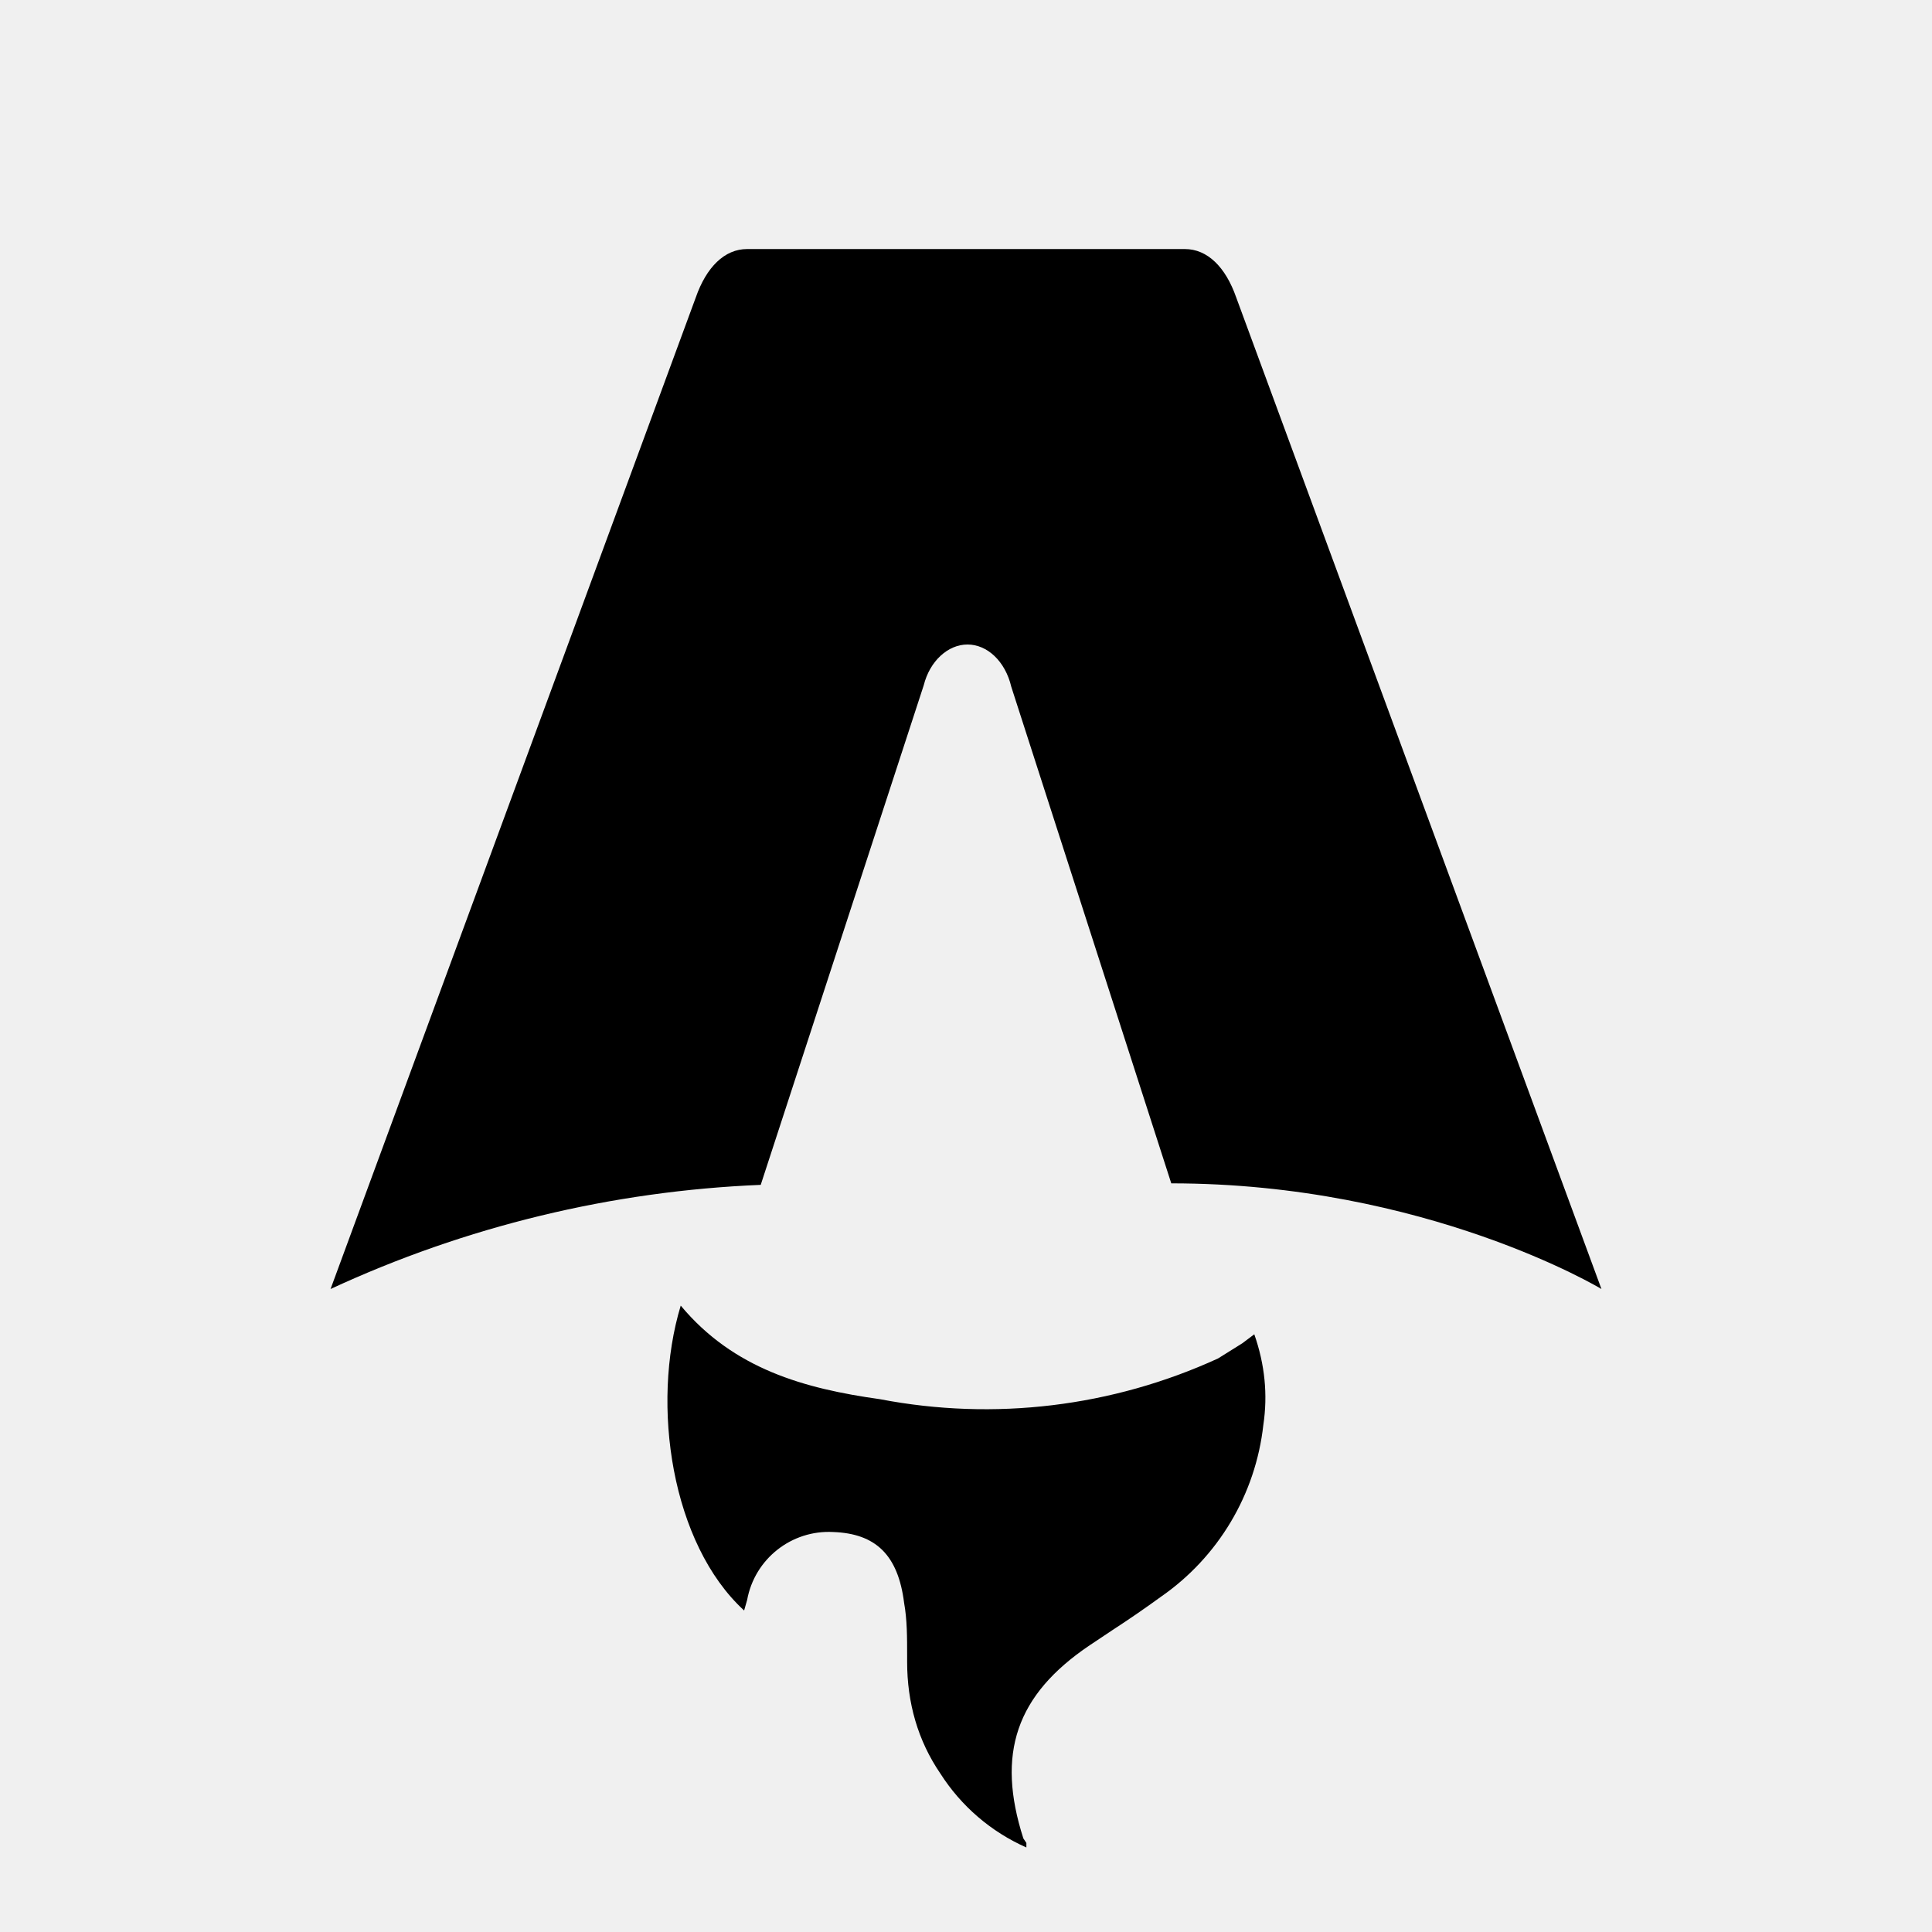
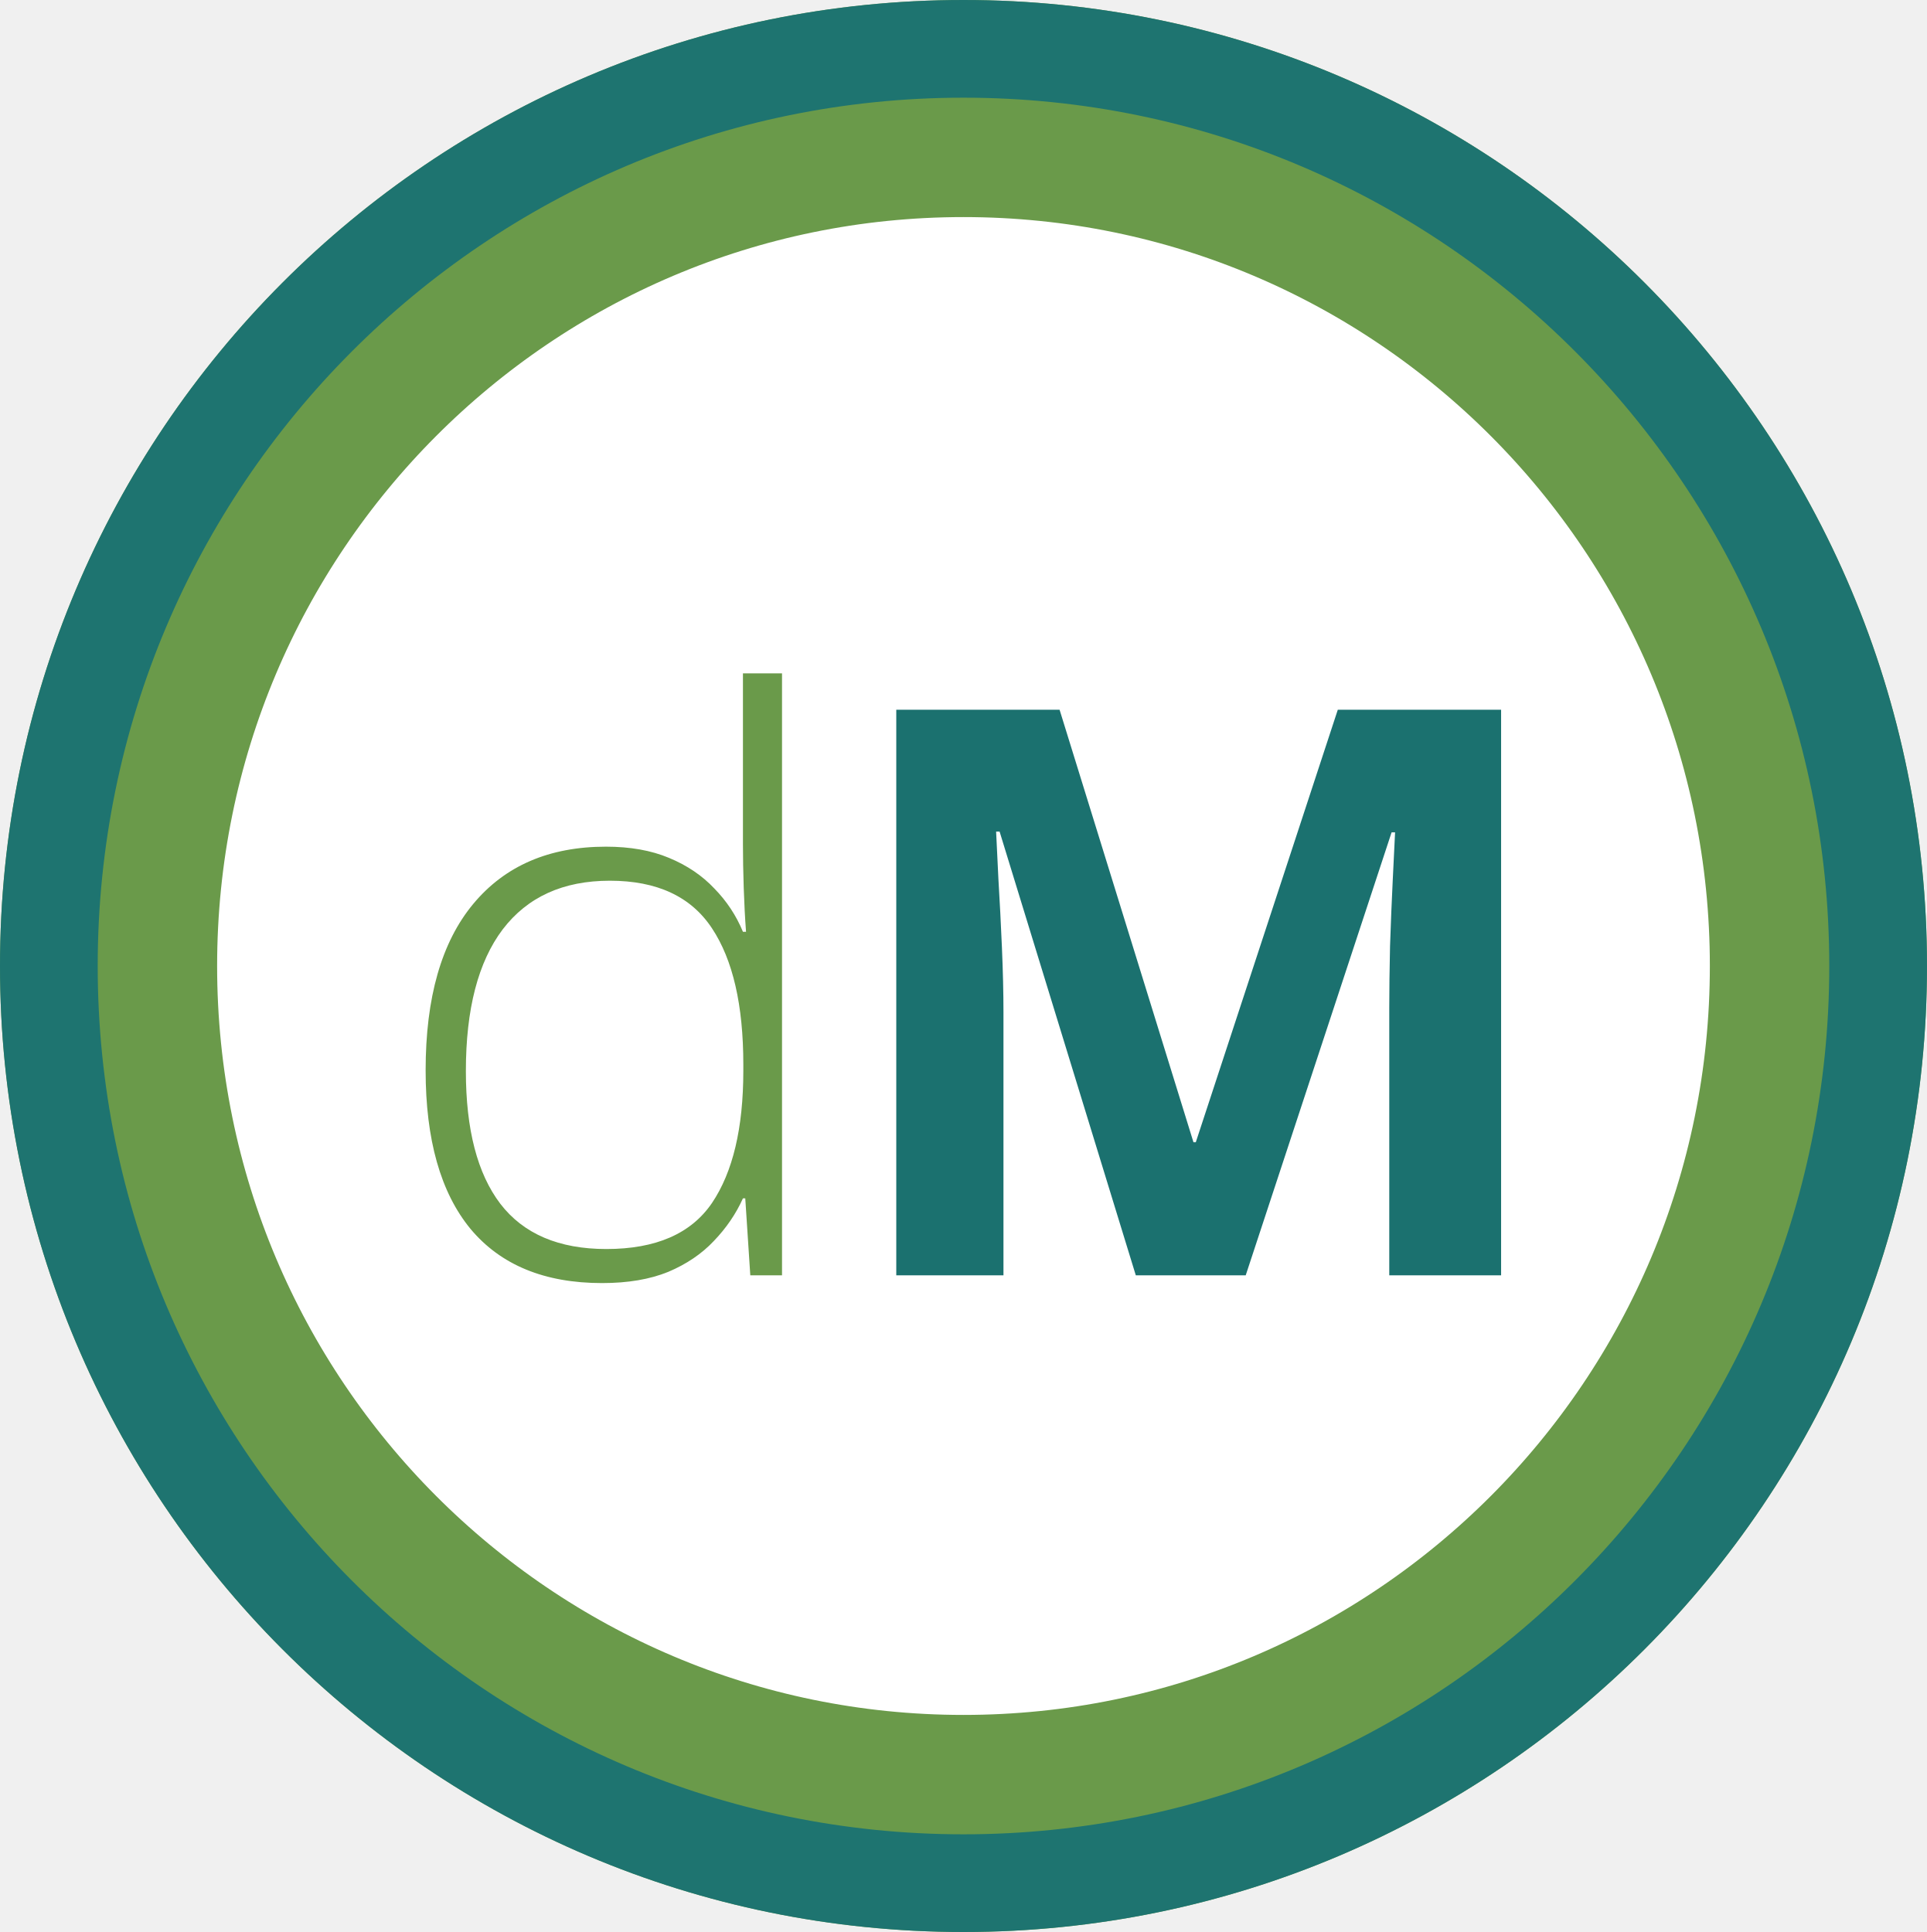
- <svg xmlns="http://www.w3.org/2000/svg" fill="none" viewBox="0 0 128 128">
-   <path d="M50.4 78.5a75.1 75.1 0 0 0-28.5 6.9l24.2-65.7c.7-2 1.9-3.2 3.4-3.2h29c1.5 0 2.7 1.2 3.4 3.2l24.2 65.7s-11.6-7-28.5-7L67 45.5c-.4-1.7-1.6-2.8-2.9-2.8-1.3 0-2.5 1.1-2.9 2.7L50.4 78.5Zm-1.1 28.2Zm-4.2-20.2c-2 6.6-.6 15.8 4.2 20.2a17.5 17.5 0 0 1 .2-.7 5.5 5.5 0 0 1 5.7-4.5c2.8.1 4.3 1.5 4.7 4.7.2 1.1.2 2.3.2 3.5v.4c0 2.7.7 5.2 2.2 7.4a13 13 0 0 0 5.7 4.9v-.3l-.2-.3c-1.8-5.6-.5-9.5 4.4-12.8l1.5-1a73 73 0 0 0 3.2-2.2 16 16 0 0 0 6.8-11.4c.3-2 .1-4-.6-6l-.8.6-1.6 1a37 37 0 0 1-22.4 2.7c-5-.7-9.7-2-13.2-6.2Z" />
-   <style>
-         path { fill: #000; }
-         @media (prefers-color-scheme: dark) {
-             path { fill: #FFF; }
-         }
-     </style>
+ <svg xmlns="http://www.w3.org/2000/svg" width="355" height="356" viewBox="0 0 355 356" fill="none">
+   <path d="M177.5 356C275.531 356 355 276.307 355 178C355 79.693 275.531 0 177.5 0C79.469 0 0 79.693 0 178C0 276.307 79.469 356 177.5 356Z" fill="white" />
+   <path d="M177.5 20C264.432 20 335 90.686 335 178C335 265.314 264.432 336 177.5 336C90.568 336 20 265.314 20 178C20 90.686 90.568 20 177.5 20Z" stroke="#6A9A4A" stroke-width="40" />
+   <path d="M110.92 236.426C100.322 236.426 92.242 233.099 86.682 226.445C81.169 219.744 78.412 210.001 78.412 197.217C78.412 183.815 81.335 173.596 87.181 166.563C93.026 159.529 101.177 156.012 111.633 156.012C116.1 156.012 119.974 156.701 123.253 158.079C126.58 159.457 129.36 161.335 131.594 163.711C133.875 166.04 135.633 168.701 136.869 171.695H137.439C137.249 169.177 137.107 166.468 137.012 163.569C136.917 160.669 136.869 158.008 136.869 155.584V124.074H144.069V235H138.224L137.297 220.814H136.869C135.586 223.665 133.804 226.279 131.522 228.655C129.289 231.032 126.485 232.933 123.11 234.359C119.736 235.737 115.673 236.426 110.92 236.426ZM111.704 230.152C120.829 230.152 127.316 227.325 131.166 221.669C135.016 215.966 136.94 207.839 136.94 197.288V196.148C136.94 185.217 135.016 176.852 131.166 171.054C127.316 165.208 121.043 162.285 112.346 162.285C103.743 162.285 97.161 165.279 92.599 171.268C88.084 177.256 85.826 185.953 85.826 197.36C85.826 208.1 87.941 216.251 92.171 221.812C96.448 227.372 102.959 230.152 111.704 230.152Z" fill="#6A9A4A" />
+   <path d="M177.5 9C270.536 9 346 84.64 346 178C346 271.36 270.536 347 177.5 347C84.464 347 9 271.36 9 178C9 84.64 84.464 9 177.5 9Z" stroke="#1E7470" stroke-width="18" />
+   <path d="M209.245 235L184.151 153.232H183.51C183.605 155.18 183.747 158.127 183.938 162.071C184.175 165.969 184.389 170.127 184.579 174.547C184.769 178.967 184.864 182.959 184.864 186.524V235H165.117V130.776H195.201L219.867 210.477H220.295L246.458 130.776H276.542V235H255.939V185.668C255.939 182.389 255.987 178.61 256.082 174.333C256.225 170.056 256.391 165.992 256.581 162.143C256.771 158.246 256.914 155.323 257.009 153.374H256.367L229.491 235H209.245Z" fill="#1B716F" />
</svg>
